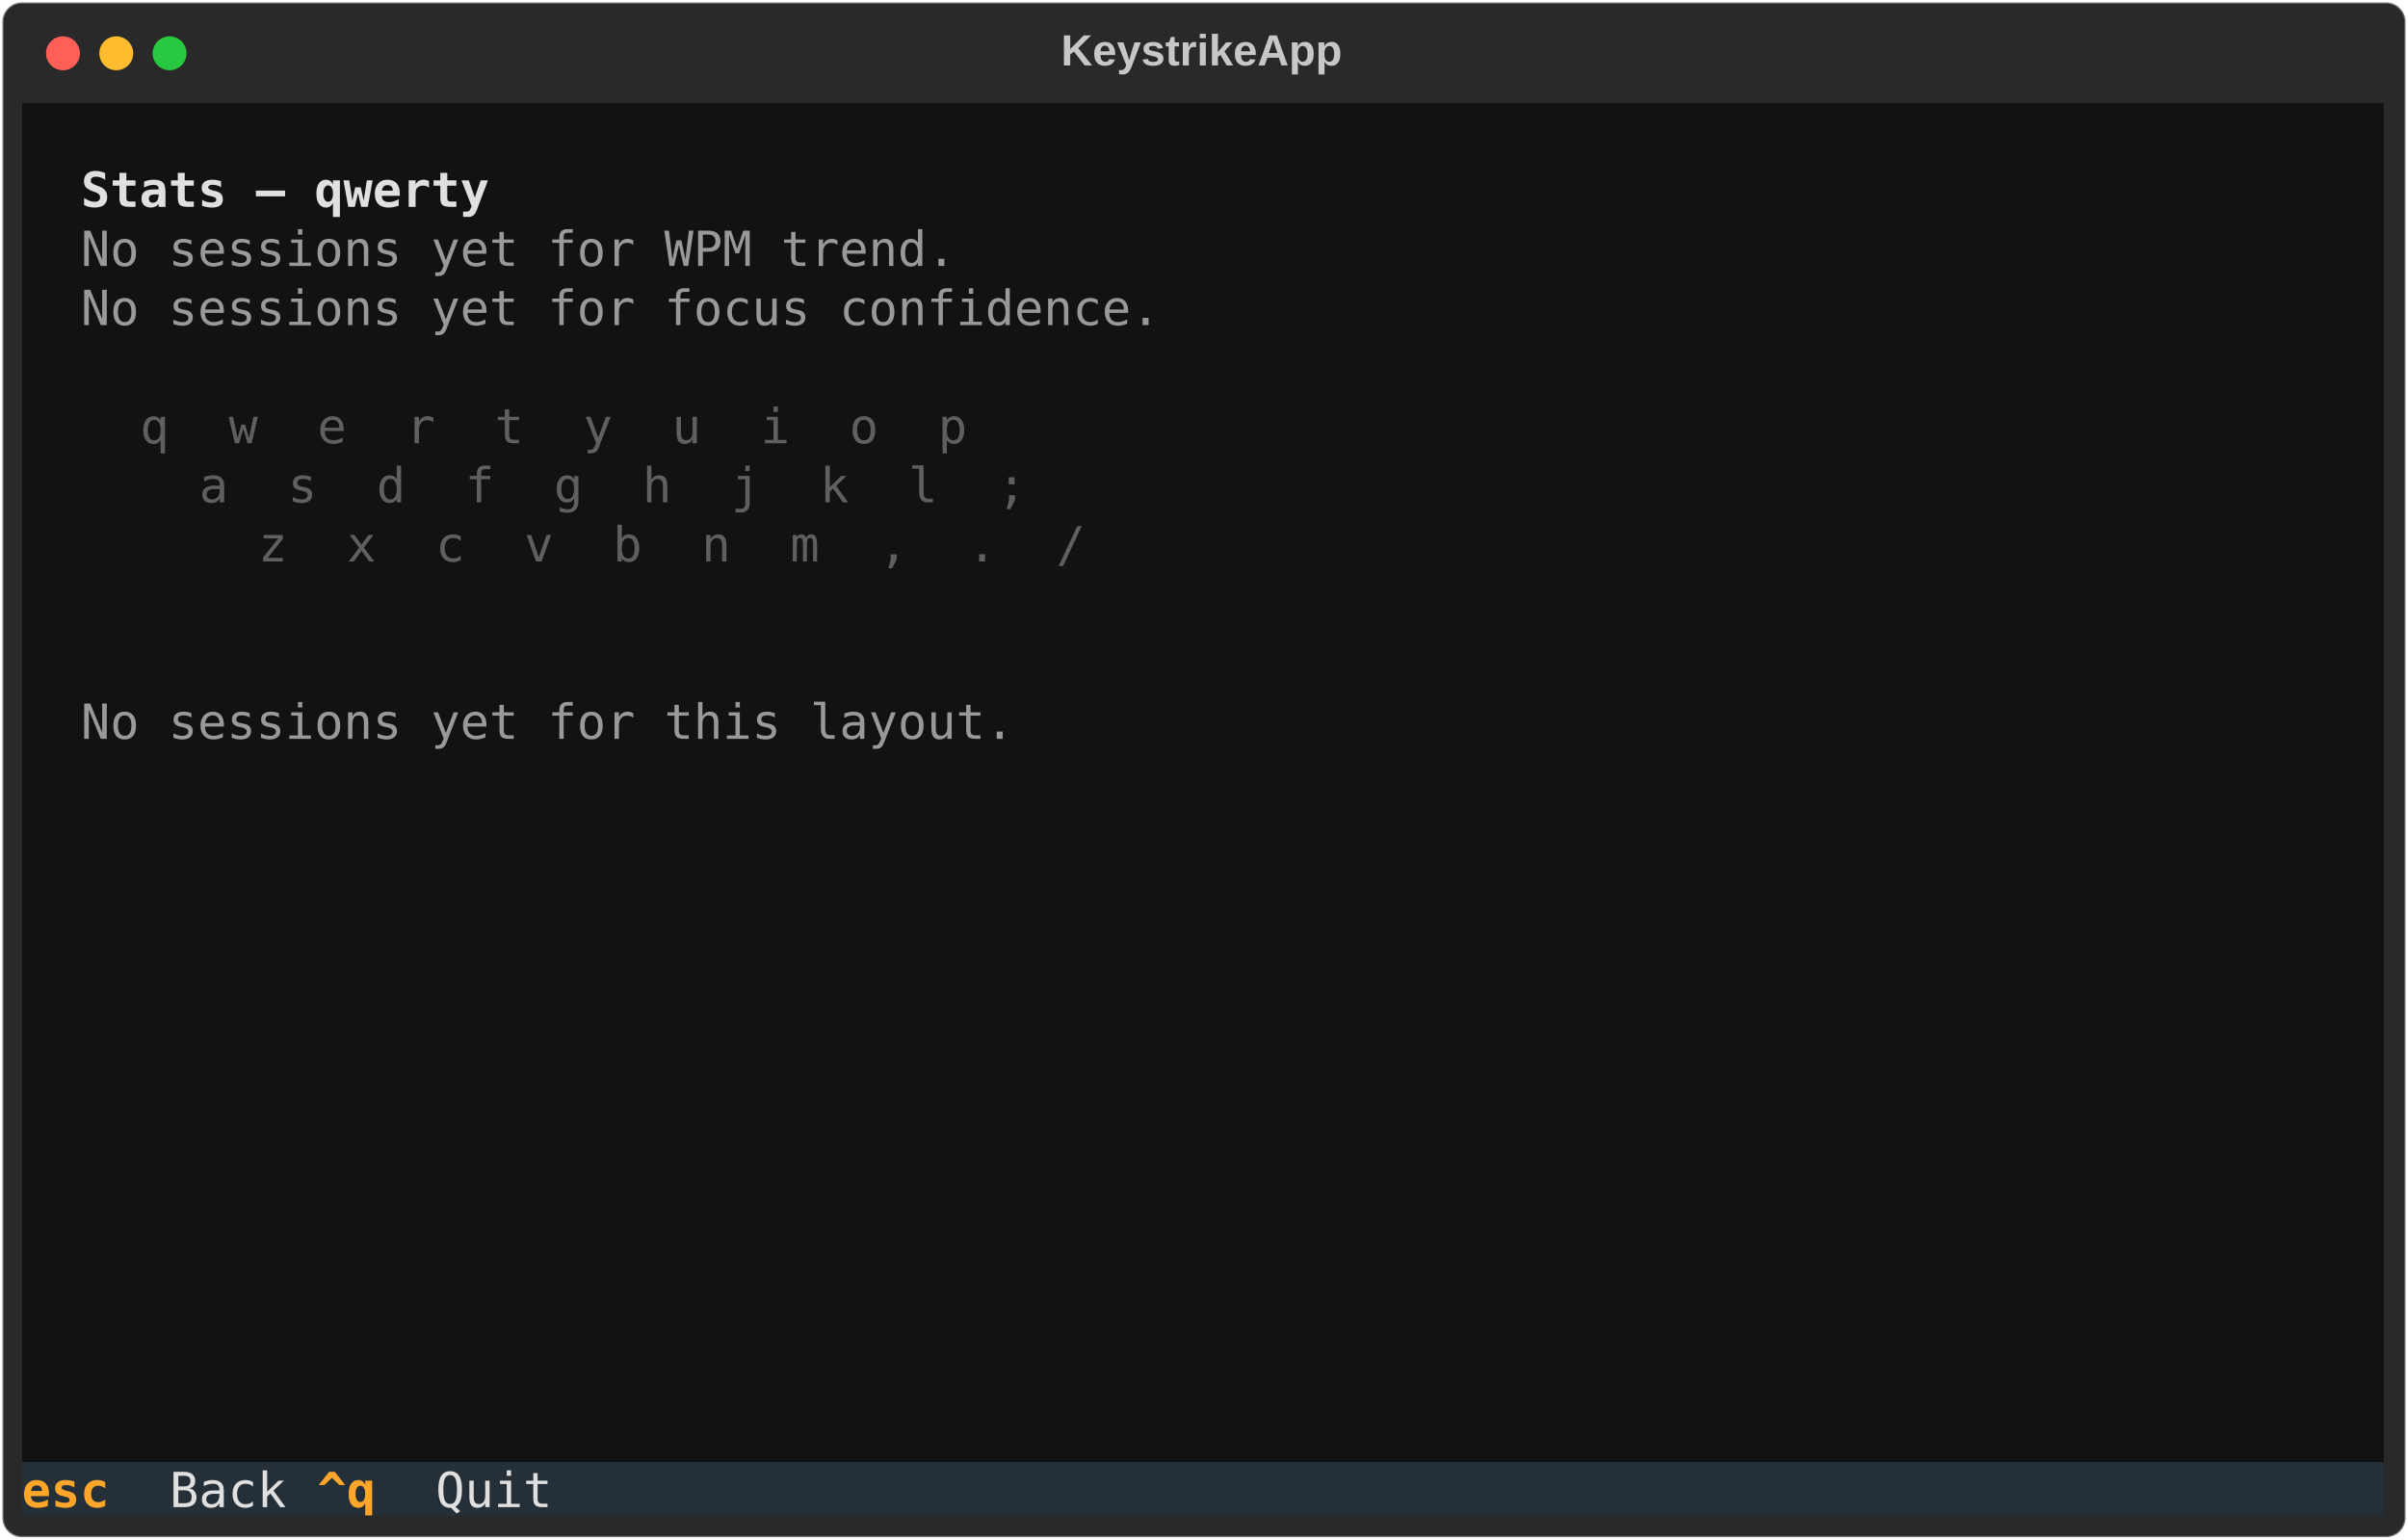
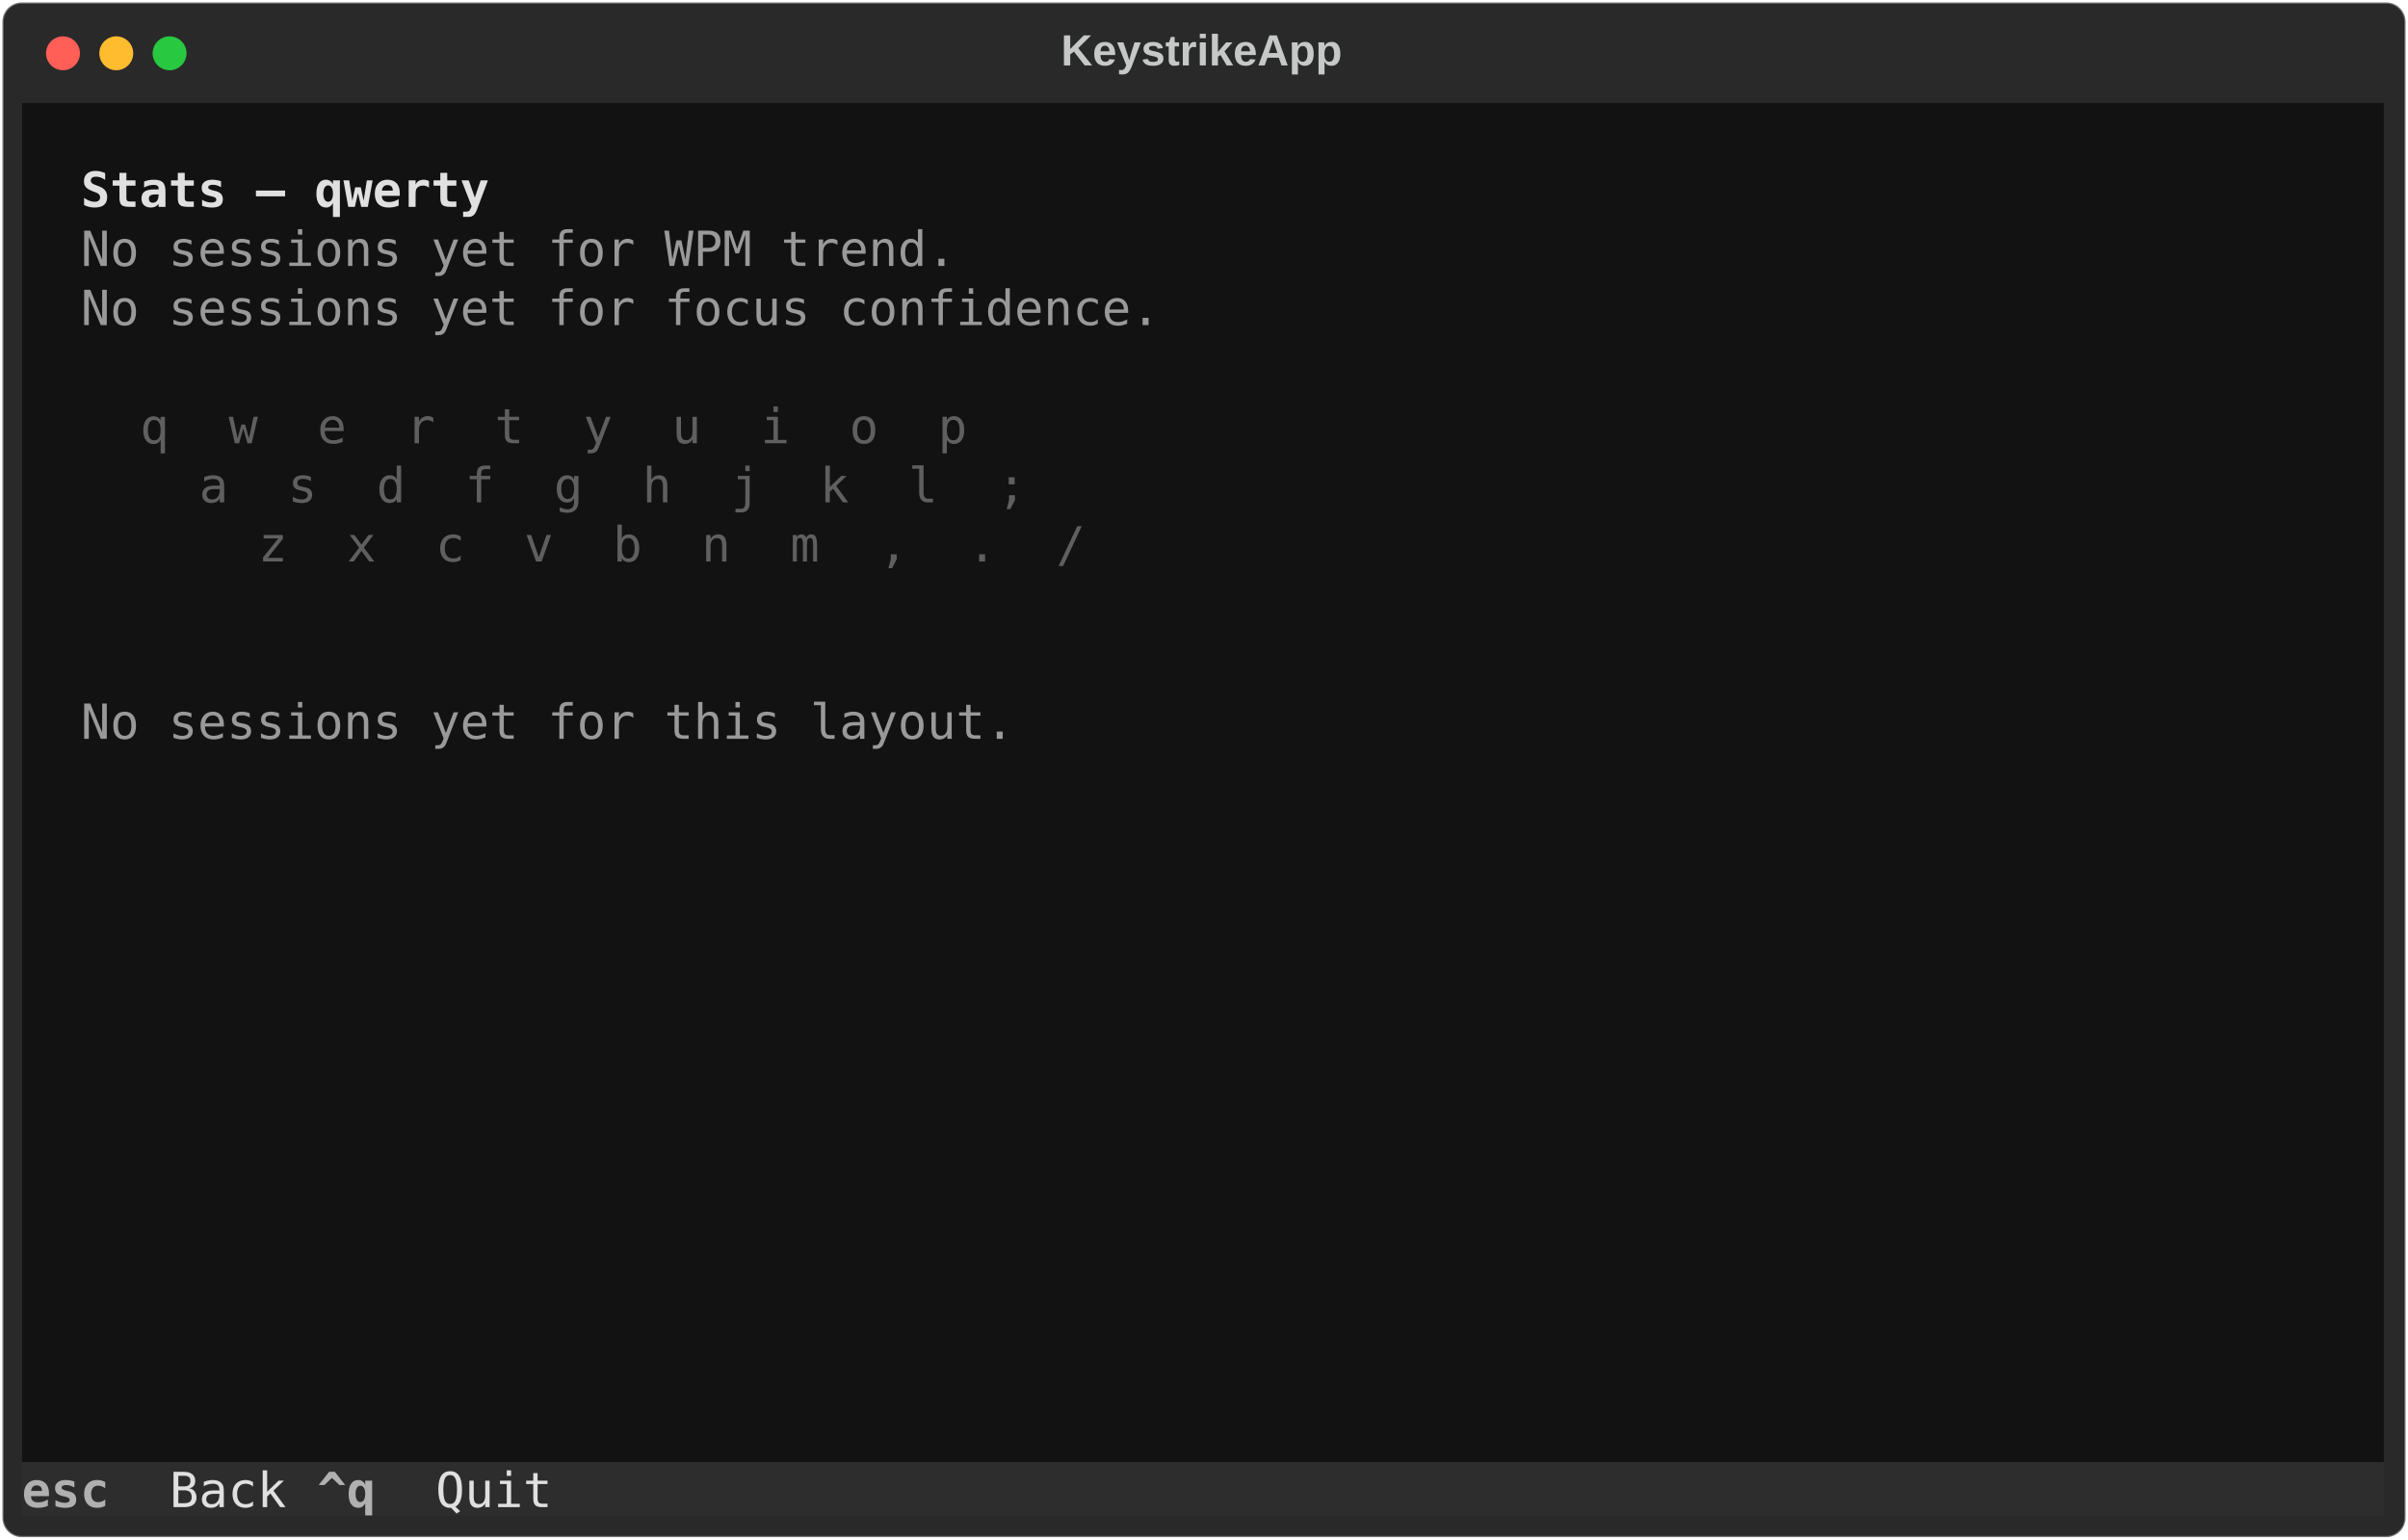
<svg xmlns="http://www.w3.org/2000/svg" class="rich-terminal" viewBox="0 0 994 635.6">
  <style>

    @font-face {
        font-family: "Fira Code";
        src: local("FiraCode-Regular"),
                url("https://cdnjs.cloudflare.com/ajax/libs/firacode/6.2.0/woff2/FiraCode-Regular.woff2") format("woff2"),
                url("https://cdnjs.cloudflare.com/ajax/libs/firacode/6.2.0/woff/FiraCode-Regular.woff") format("woff");
        font-style: normal;
        font-weight: 400;
    }
    @font-face {
        font-family: "Fira Code";
        src: local("FiraCode-Bold"),
                url("https://cdnjs.cloudflare.com/ajax/libs/firacode/6.2.0/woff2/FiraCode-Bold.woff2") format("woff2"),
                url("https://cdnjs.cloudflare.com/ajax/libs/firacode/6.2.0/woff/FiraCode-Bold.woff") format("woff");
        font-style: bold;
        font-weight: 700;
    }

    .terminal-matrix {
        font-family: Fira Code, monospace;
        font-size: 20px;
        line-height: 24.4px;
        font-variant-east-asian: full-width;
    }

    .terminal-title {
        font-size: 18px;
        font-weight: bold;
        font-family: arial;
    }

    .terminal-r1 { fill: #c5c8c6 }
.terminal-r2 { fill: #e0e0e0;font-weight: bold }
.terminal-r3 { fill: #999999 }
.terminal-r4 { fill: #5f5f5f }
.terminal-r5 { fill: #e0e0e0 }
- .terminal-r6 { fill: #ffa62b;font-weight: bold }
+ .terminal-r6 { fill: #b0b0b0;font-weight: bold }
    </style>
  <defs>
    <clipPath id="terminal-clip-terminal">
      <rect x="0" y="0" width="975.0" height="584.6" />
    </clipPath>
    <clipPath id="terminal-line-0">
      <rect x="0" y="1.5" width="976" height="24.65" />
    </clipPath>
    <clipPath id="terminal-line-1">
      <rect x="0" y="25.9" width="976" height="24.65" />
    </clipPath>
    <clipPath id="terminal-line-2">
      <rect x="0" y="50.3" width="976" height="24.65" />
    </clipPath>
    <clipPath id="terminal-line-3">
      <rect x="0" y="74.7" width="976" height="24.65" />
    </clipPath>
    <clipPath id="terminal-line-4">
      <rect x="0" y="99.1" width="976" height="24.65" />
    </clipPath>
    <clipPath id="terminal-line-5">
      <rect x="0" y="123.5" width="976" height="24.65" />
    </clipPath>
    <clipPath id="terminal-line-6">
      <rect x="0" y="147.9" width="976" height="24.65" />
    </clipPath>
    <clipPath id="terminal-line-7">
      <rect x="0" y="172.3" width="976" height="24.65" />
    </clipPath>
    <clipPath id="terminal-line-8">
      <rect x="0" y="196.7" width="976" height="24.65" />
    </clipPath>
    <clipPath id="terminal-line-9">
      <rect x="0" y="221.1" width="976" height="24.65" />
    </clipPath>
    <clipPath id="terminal-line-10">
      <rect x="0" y="245.5" width="976" height="24.65" />
    </clipPath>
    <clipPath id="terminal-line-11">
      <rect x="0" y="269.9" width="976" height="24.65" />
    </clipPath>
    <clipPath id="terminal-line-12">
      <rect x="0" y="294.3" width="976" height="24.65" />
    </clipPath>
    <clipPath id="terminal-line-13">
      <rect x="0" y="318.7" width="976" height="24.65" />
    </clipPath>
    <clipPath id="terminal-line-14">
      <rect x="0" y="343.1" width="976" height="24.65" />
    </clipPath>
    <clipPath id="terminal-line-15">
      <rect x="0" y="367.5" width="976" height="24.65" />
    </clipPath>
    <clipPath id="terminal-line-16">
      <rect x="0" y="391.9" width="976" height="24.65" />
    </clipPath>
    <clipPath id="terminal-line-17">
      <rect x="0" y="416.3" width="976" height="24.65" />
    </clipPath>
    <clipPath id="terminal-line-18">
      <rect x="0" y="440.7" width="976" height="24.65" />
    </clipPath>
    <clipPath id="terminal-line-19">
      <rect x="0" y="465.1" width="976" height="24.65" />
    </clipPath>
    <clipPath id="terminal-line-20">
      <rect x="0" y="489.5" width="976" height="24.65" />
    </clipPath>
    <clipPath id="terminal-line-21">
      <rect x="0" y="513.9" width="976" height="24.65" />
    </clipPath>
    <clipPath id="terminal-line-22">
      <rect x="0" y="538.3" width="976" height="24.65" />
    </clipPath>
  </defs>
  <rect fill="#292929" stroke="rgba(255,255,255,0.35)" stroke-width="1" x="1" y="1" width="992" height="633.6" rx="8" />
  <text class="terminal-title" fill="#c5c8c6" text-anchor="middle" x="496" y="27">KeystrikeApp</text>
  <g transform="translate(26,22)">
    <circle cx="0" cy="0" r="7" fill="#ff5f57" />
    <circle cx="22" cy="0" r="7" fill="#febc2e" />
    <circle cx="44" cy="0" r="7" fill="#28c840" />
  </g>
  <g transform="translate(9, 41)" clip-path="url(#terminal-clip-terminal)">
    <rect fill="#121212" x="0" y="1.5" width="976" height="24.65" shape-rendering="crispEdges" />
    <rect fill="#121212" x="0" y="25.9" width="24.4" height="24.65" shape-rendering="crispEdges" />
    <rect fill="#121212" x="24.4" y="25.9" width="170.8" height="24.65" shape-rendering="crispEdges" />
    <rect fill="#121212" x="195.2" y="25.9" width="780.8" height="24.65" shape-rendering="crispEdges" />
    <rect fill="#121212" x="0" y="50.3" width="24.4" height="24.65" shape-rendering="crispEdges" />
    <rect fill="#121212" x="24.4" y="50.3" width="366" height="24.65" shape-rendering="crispEdges" />
    <rect fill="#121212" x="390.4" y="50.3" width="585.6" height="24.65" shape-rendering="crispEdges" />
    <rect fill="#121212" x="0" y="74.7" width="24.4" height="24.65" shape-rendering="crispEdges" />
    <rect fill="#121212" x="24.4" y="74.7" width="451.4" height="24.65" shape-rendering="crispEdges" />
    <rect fill="#121212" x="475.8" y="74.7" width="500.2" height="24.65" shape-rendering="crispEdges" />
    <rect fill="#121212" x="0" y="99.1" width="976" height="24.65" shape-rendering="crispEdges" />
    <rect fill="#121212" x="0" y="123.5" width="48.8" height="24.65" shape-rendering="crispEdges" />
    <rect fill="#121212" x="48.8" y="123.5" width="36.6" height="24.65" shape-rendering="crispEdges" />
    <rect fill="#121212" x="85.4" y="123.5" width="36.6" height="24.65" shape-rendering="crispEdges" />
    <rect fill="#121212" x="122" y="123.5" width="36.6" height="24.65" shape-rendering="crispEdges" />
    <rect fill="#121212" x="158.6" y="123.5" width="36.6" height="24.65" shape-rendering="crispEdges" />
    <rect fill="#121212" x="195.2" y="123.5" width="36.6" height="24.65" shape-rendering="crispEdges" />
    <rect fill="#121212" x="231.8" y="123.5" width="36.6" height="24.65" shape-rendering="crispEdges" />
    <rect fill="#121212" x="268.4" y="123.5" width="36.6" height="24.65" shape-rendering="crispEdges" />
    <rect fill="#121212" x="305" y="123.5" width="36.6" height="24.65" shape-rendering="crispEdges" />
    <rect fill="#121212" x="341.6" y="123.5" width="36.6" height="24.65" shape-rendering="crispEdges" />
    <rect fill="#121212" x="378.2" y="123.5" width="36.6" height="24.65" shape-rendering="crispEdges" />
    <rect fill="#121212" x="414.8" y="123.5" width="561.2" height="24.65" shape-rendering="crispEdges" />
    <rect fill="#121212" x="0" y="147.9" width="48.8" height="24.65" shape-rendering="crispEdges" />
    <rect fill="#121212" x="48.8" y="147.9" width="24.4" height="24.65" shape-rendering="crispEdges" />
    <rect fill="#121212" x="73.2" y="147.9" width="36.6" height="24.65" shape-rendering="crispEdges" />
    <rect fill="#121212" x="109.8" y="147.9" width="36.6" height="24.65" shape-rendering="crispEdges" />
    <rect fill="#121212" x="146.4" y="147.9" width="36.6" height="24.65" shape-rendering="crispEdges" />
    <rect fill="#121212" x="183" y="147.9" width="36.6" height="24.65" shape-rendering="crispEdges" />
    <rect fill="#121212" x="219.6" y="147.9" width="36.6" height="24.65" shape-rendering="crispEdges" />
    <rect fill="#121212" x="256.2" y="147.9" width="36.6" height="24.65" shape-rendering="crispEdges" />
    <rect fill="#121212" x="292.8" y="147.9" width="36.6" height="24.65" shape-rendering="crispEdges" />
    <rect fill="#121212" x="329.4" y="147.9" width="36.6" height="24.65" shape-rendering="crispEdges" />
    <rect fill="#121212" x="366" y="147.9" width="36.6" height="24.65" shape-rendering="crispEdges" />
    <rect fill="#121212" x="402.6" y="147.9" width="36.6" height="24.65" shape-rendering="crispEdges" />
    <rect fill="#121212" x="439.2" y="147.9" width="536.8" height="24.65" shape-rendering="crispEdges" />
    <rect fill="#121212" x="0" y="172.3" width="48.8" height="24.65" shape-rendering="crispEdges" />
    <rect fill="#121212" x="48.8" y="172.3" width="48.8" height="24.65" shape-rendering="crispEdges" />
    <rect fill="#121212" x="97.6" y="172.3" width="36.6" height="24.65" shape-rendering="crispEdges" />
    <rect fill="#121212" x="134.2" y="172.3" width="36.6" height="24.65" shape-rendering="crispEdges" />
    <rect fill="#121212" x="170.8" y="172.3" width="36.6" height="24.65" shape-rendering="crispEdges" />
    <rect fill="#121212" x="207.4" y="172.3" width="36.6" height="24.65" shape-rendering="crispEdges" />
    <rect fill="#121212" x="244" y="172.3" width="36.6" height="24.65" shape-rendering="crispEdges" />
    <rect fill="#121212" x="280.6" y="172.3" width="36.6" height="24.65" shape-rendering="crispEdges" />
    <rect fill="#121212" x="317.2" y="172.3" width="36.6" height="24.65" shape-rendering="crispEdges" />
    <rect fill="#121212" x="353.8" y="172.3" width="36.6" height="24.65" shape-rendering="crispEdges" />
    <rect fill="#121212" x="390.4" y="172.3" width="36.6" height="24.65" shape-rendering="crispEdges" />
    <rect fill="#121212" x="427" y="172.3" width="36.6" height="24.65" shape-rendering="crispEdges" />
    <rect fill="#121212" x="463.6" y="172.3" width="512.4" height="24.65" shape-rendering="crispEdges" />
    <rect fill="#121212" x="0" y="196.7" width="48.8" height="24.65" shape-rendering="crispEdges" />
    <rect fill="#121212" x="48.8" y="196.7" width="0" height="24.65" shape-rendering="crispEdges" />
    <rect fill="#121212" x="48.8" y="196.7" width="927.2" height="24.65" shape-rendering="crispEdges" />
    <rect fill="#121212" x="0" y="221.1" width="976" height="24.65" shape-rendering="crispEdges" />
    <rect fill="#121212" x="0" y="245.5" width="24.4" height="24.65" shape-rendering="crispEdges" />
    <rect fill="#121212" x="24.4" y="245.5" width="390.4" height="24.65" shape-rendering="crispEdges" />
    <rect fill="#121212" x="414.8" y="245.5" width="561.2" height="24.65" shape-rendering="crispEdges" />
    <rect fill="#121212" x="0" y="269.9" width="976" height="24.65" shape-rendering="crispEdges" />
    <rect fill="#121212" x="0" y="294.3" width="976" height="24.65" shape-rendering="crispEdges" />
    <rect fill="#121212" x="0" y="318.7" width="976" height="24.65" shape-rendering="crispEdges" />
    <rect fill="#121212" x="0" y="343.1" width="976" height="24.65" shape-rendering="crispEdges" />
    <rect fill="#121212" x="0" y="367.5" width="976" height="24.65" shape-rendering="crispEdges" />
    <rect fill="#121212" x="0" y="391.9" width="976" height="24.65" shape-rendering="crispEdges" />
    <rect fill="#121212" x="0" y="416.3" width="976" height="24.65" shape-rendering="crispEdges" />
    <rect fill="#121212" x="0" y="440.7" width="976" height="24.65" shape-rendering="crispEdges" />
    <rect fill="#121212" x="0" y="465.1" width="976" height="24.65" shape-rendering="crispEdges" />
    <rect fill="#121212" x="0" y="489.5" width="976" height="24.65" shape-rendering="crispEdges" />
    <rect fill="#121212" x="0" y="513.9" width="976" height="24.65" shape-rendering="crispEdges" />
    <rect fill="#121212" x="0" y="538.3" width="976" height="24.65" shape-rendering="crispEdges" />
-     <rect fill="#242f38" x="0" y="562.7" width="61" height="24.65" shape-rendering="crispEdges" />
-     <rect fill="#242f38" x="61" y="562.7" width="61" height="24.65" shape-rendering="crispEdges" />
-     <rect fill="#242f38" x="122" y="562.7" width="48.8" height="24.65" shape-rendering="crispEdges" />
-     <rect fill="#242f38" x="170.8" y="562.7" width="61" height="24.65" shape-rendering="crispEdges" />
-     <rect fill="#242f38" x="231.8" y="562.7" width="744.2" height="24.65" shape-rendering="crispEdges" />
+     <rect fill="#2d2d2d" x="0" y="562.7" width="61" height="24.65" shape-rendering="crispEdges" />
+     <rect fill="#2d2d2d" x="61" y="562.7" width="61" height="24.65" shape-rendering="crispEdges" />
+     <rect fill="#2d2d2d" x="122" y="562.7" width="48.8" height="24.65" shape-rendering="crispEdges" />
+     <rect fill="#2d2d2d" x="170.8" y="562.7" width="61" height="24.65" shape-rendering="crispEdges" />
+     <rect fill="#2d2d2d" x="231.8" y="562.7" width="744.2" height="24.65" shape-rendering="crispEdges" />
    <g class="terminal-matrix">
      <text class="terminal-r1" x="976" y="20" textLength="12.2" clip-path="url(#terminal-line-0)">
</text>
      <text class="terminal-r2" x="24.4" y="44.4" textLength="170.8" clip-path="url(#terminal-line-1)">Stats — qwerty</text>
      <text class="terminal-r1" x="976" y="44.4" textLength="12.2" clip-path="url(#terminal-line-1)">
</text>
      <text class="terminal-r3" x="24.4" y="68.8" textLength="366" clip-path="url(#terminal-line-2)">No sessions yet for WPM trend.</text>
      <text class="terminal-r1" x="976" y="68.8" textLength="12.2" clip-path="url(#terminal-line-2)">
</text>
      <text class="terminal-r3" x="24.4" y="93.2" textLength="451.4" clip-path="url(#terminal-line-3)">No sessions yet for focus confidence.</text>
      <text class="terminal-r1" x="976" y="93.2" textLength="12.2" clip-path="url(#terminal-line-3)">
</text>
      <text class="terminal-r1" x="976" y="117.6" textLength="12.2" clip-path="url(#terminal-line-4)">
</text>
      <text class="terminal-r4" x="48.8" y="142" textLength="36.6" clip-path="url(#terminal-line-5)"> q </text>
      <text class="terminal-r4" x="85.4" y="142" textLength="36.6" clip-path="url(#terminal-line-5)"> w </text>
      <text class="terminal-r4" x="122" y="142" textLength="36.6" clip-path="url(#terminal-line-5)"> e </text>
      <text class="terminal-r4" x="158.6" y="142" textLength="36.6" clip-path="url(#terminal-line-5)"> r </text>
      <text class="terminal-r4" x="195.2" y="142" textLength="36.6" clip-path="url(#terminal-line-5)"> t </text>
      <text class="terminal-r4" x="231.8" y="142" textLength="36.6" clip-path="url(#terminal-line-5)"> y </text>
      <text class="terminal-r4" x="268.4" y="142" textLength="36.6" clip-path="url(#terminal-line-5)"> u </text>
      <text class="terminal-r4" x="305" y="142" textLength="36.6" clip-path="url(#terminal-line-5)"> i </text>
      <text class="terminal-r4" x="341.6" y="142" textLength="36.6" clip-path="url(#terminal-line-5)"> o </text>
      <text class="terminal-r4" x="378.2" y="142" textLength="36.6" clip-path="url(#terminal-line-5)"> p </text>
      <text class="terminal-r1" x="976" y="142" textLength="12.2" clip-path="url(#terminal-line-5)">
</text>
      <text class="terminal-r4" x="73.2" y="166.4" textLength="36.6" clip-path="url(#terminal-line-6)"> a </text>
      <text class="terminal-r4" x="109.8" y="166.4" textLength="36.6" clip-path="url(#terminal-line-6)"> s </text>
      <text class="terminal-r4" x="146.4" y="166.4" textLength="36.6" clip-path="url(#terminal-line-6)"> d </text>
      <text class="terminal-r4" x="183" y="166.4" textLength="36.6" clip-path="url(#terminal-line-6)"> f </text>
      <text class="terminal-r4" x="219.6" y="166.4" textLength="36.6" clip-path="url(#terminal-line-6)"> g </text>
      <text class="terminal-r4" x="256.2" y="166.4" textLength="36.6" clip-path="url(#terminal-line-6)"> h </text>
      <text class="terminal-r4" x="292.8" y="166.4" textLength="36.6" clip-path="url(#terminal-line-6)"> j </text>
      <text class="terminal-r4" x="329.4" y="166.4" textLength="36.6" clip-path="url(#terminal-line-6)"> k </text>
      <text class="terminal-r4" x="366" y="166.4" textLength="36.6" clip-path="url(#terminal-line-6)"> l </text>
      <text class="terminal-r4" x="402.6" y="166.4" textLength="36.6" clip-path="url(#terminal-line-6)"> ; </text>
      <text class="terminal-r1" x="976" y="166.4" textLength="12.2" clip-path="url(#terminal-line-6)">
</text>
      <text class="terminal-r4" x="97.6" y="190.8" textLength="36.6" clip-path="url(#terminal-line-7)"> z </text>
      <text class="terminal-r4" x="134.2" y="190.8" textLength="36.6" clip-path="url(#terminal-line-7)"> x </text>
      <text class="terminal-r4" x="170.8" y="190.8" textLength="36.6" clip-path="url(#terminal-line-7)"> c </text>
      <text class="terminal-r4" x="207.4" y="190.8" textLength="36.6" clip-path="url(#terminal-line-7)"> v </text>
      <text class="terminal-r4" x="244" y="190.8" textLength="36.6" clip-path="url(#terminal-line-7)"> b </text>
      <text class="terminal-r4" x="280.6" y="190.8" textLength="36.6" clip-path="url(#terminal-line-7)"> n </text>
      <text class="terminal-r4" x="317.2" y="190.8" textLength="36.6" clip-path="url(#terminal-line-7)"> m </text>
      <text class="terminal-r4" x="353.8" y="190.8" textLength="36.6" clip-path="url(#terminal-line-7)"> , </text>
      <text class="terminal-r4" x="390.4" y="190.8" textLength="36.6" clip-path="url(#terminal-line-7)"> . </text>
      <text class="terminal-r4" x="427" y="190.8" textLength="36.6" clip-path="url(#terminal-line-7)"> / </text>
      <text class="terminal-r1" x="976" y="190.8" textLength="12.2" clip-path="url(#terminal-line-7)">
</text>
      <text class="terminal-r1" x="976" y="215.2" textLength="12.2" clip-path="url(#terminal-line-8)">
</text>
      <text class="terminal-r1" x="976" y="239.6" textLength="12.2" clip-path="url(#terminal-line-9)">
</text>
      <text class="terminal-r3" x="24.4" y="264" textLength="390.4" clip-path="url(#terminal-line-10)">No sessions yet for this layout.</text>
      <text class="terminal-r1" x="976" y="264" textLength="12.2" clip-path="url(#terminal-line-10)">
</text>
      <text class="terminal-r1" x="976" y="288.4" textLength="12.2" clip-path="url(#terminal-line-11)">
</text>
      <text class="terminal-r1" x="976" y="312.8" textLength="12.2" clip-path="url(#terminal-line-12)">
</text>
      <text class="terminal-r1" x="976" y="337.2" textLength="12.2" clip-path="url(#terminal-line-13)">
</text>
      <text class="terminal-r1" x="976" y="361.6" textLength="12.2" clip-path="url(#terminal-line-14)">
</text>
      <text class="terminal-r1" x="976" y="386" textLength="12.2" clip-path="url(#terminal-line-15)">
</text>
      <text class="terminal-r1" x="976" y="410.4" textLength="12.2" clip-path="url(#terminal-line-16)">
</text>
      <text class="terminal-r1" x="976" y="434.8" textLength="12.2" clip-path="url(#terminal-line-17)">
</text>
      <text class="terminal-r1" x="976" y="459.2" textLength="12.2" clip-path="url(#terminal-line-18)">
</text>
      <text class="terminal-r1" x="976" y="483.6" textLength="12.2" clip-path="url(#terminal-line-19)">
</text>
      <text class="terminal-r1" x="976" y="508" textLength="12.2" clip-path="url(#terminal-line-20)">
</text>
      <text class="terminal-r1" x="976" y="532.4" textLength="12.2" clip-path="url(#terminal-line-21)">
</text>
      <text class="terminal-r1" x="976" y="556.8" textLength="12.2" clip-path="url(#terminal-line-22)">
</text>
      <text class="terminal-r6" x="0" y="581.2" textLength="61" clip-path="url(#terminal-line-23)"> esc </text>
      <text class="terminal-r5" x="61" y="581.2" textLength="61" clip-path="url(#terminal-line-23)">Back </text>
      <text class="terminal-r6" x="122" y="581.2" textLength="48.8" clip-path="url(#terminal-line-23)"> ^q </text>
      <text class="terminal-r5" x="170.8" y="581.2" textLength="61" clip-path="url(#terminal-line-23)">Quit </text>
    </g>
  </g>
</svg>
